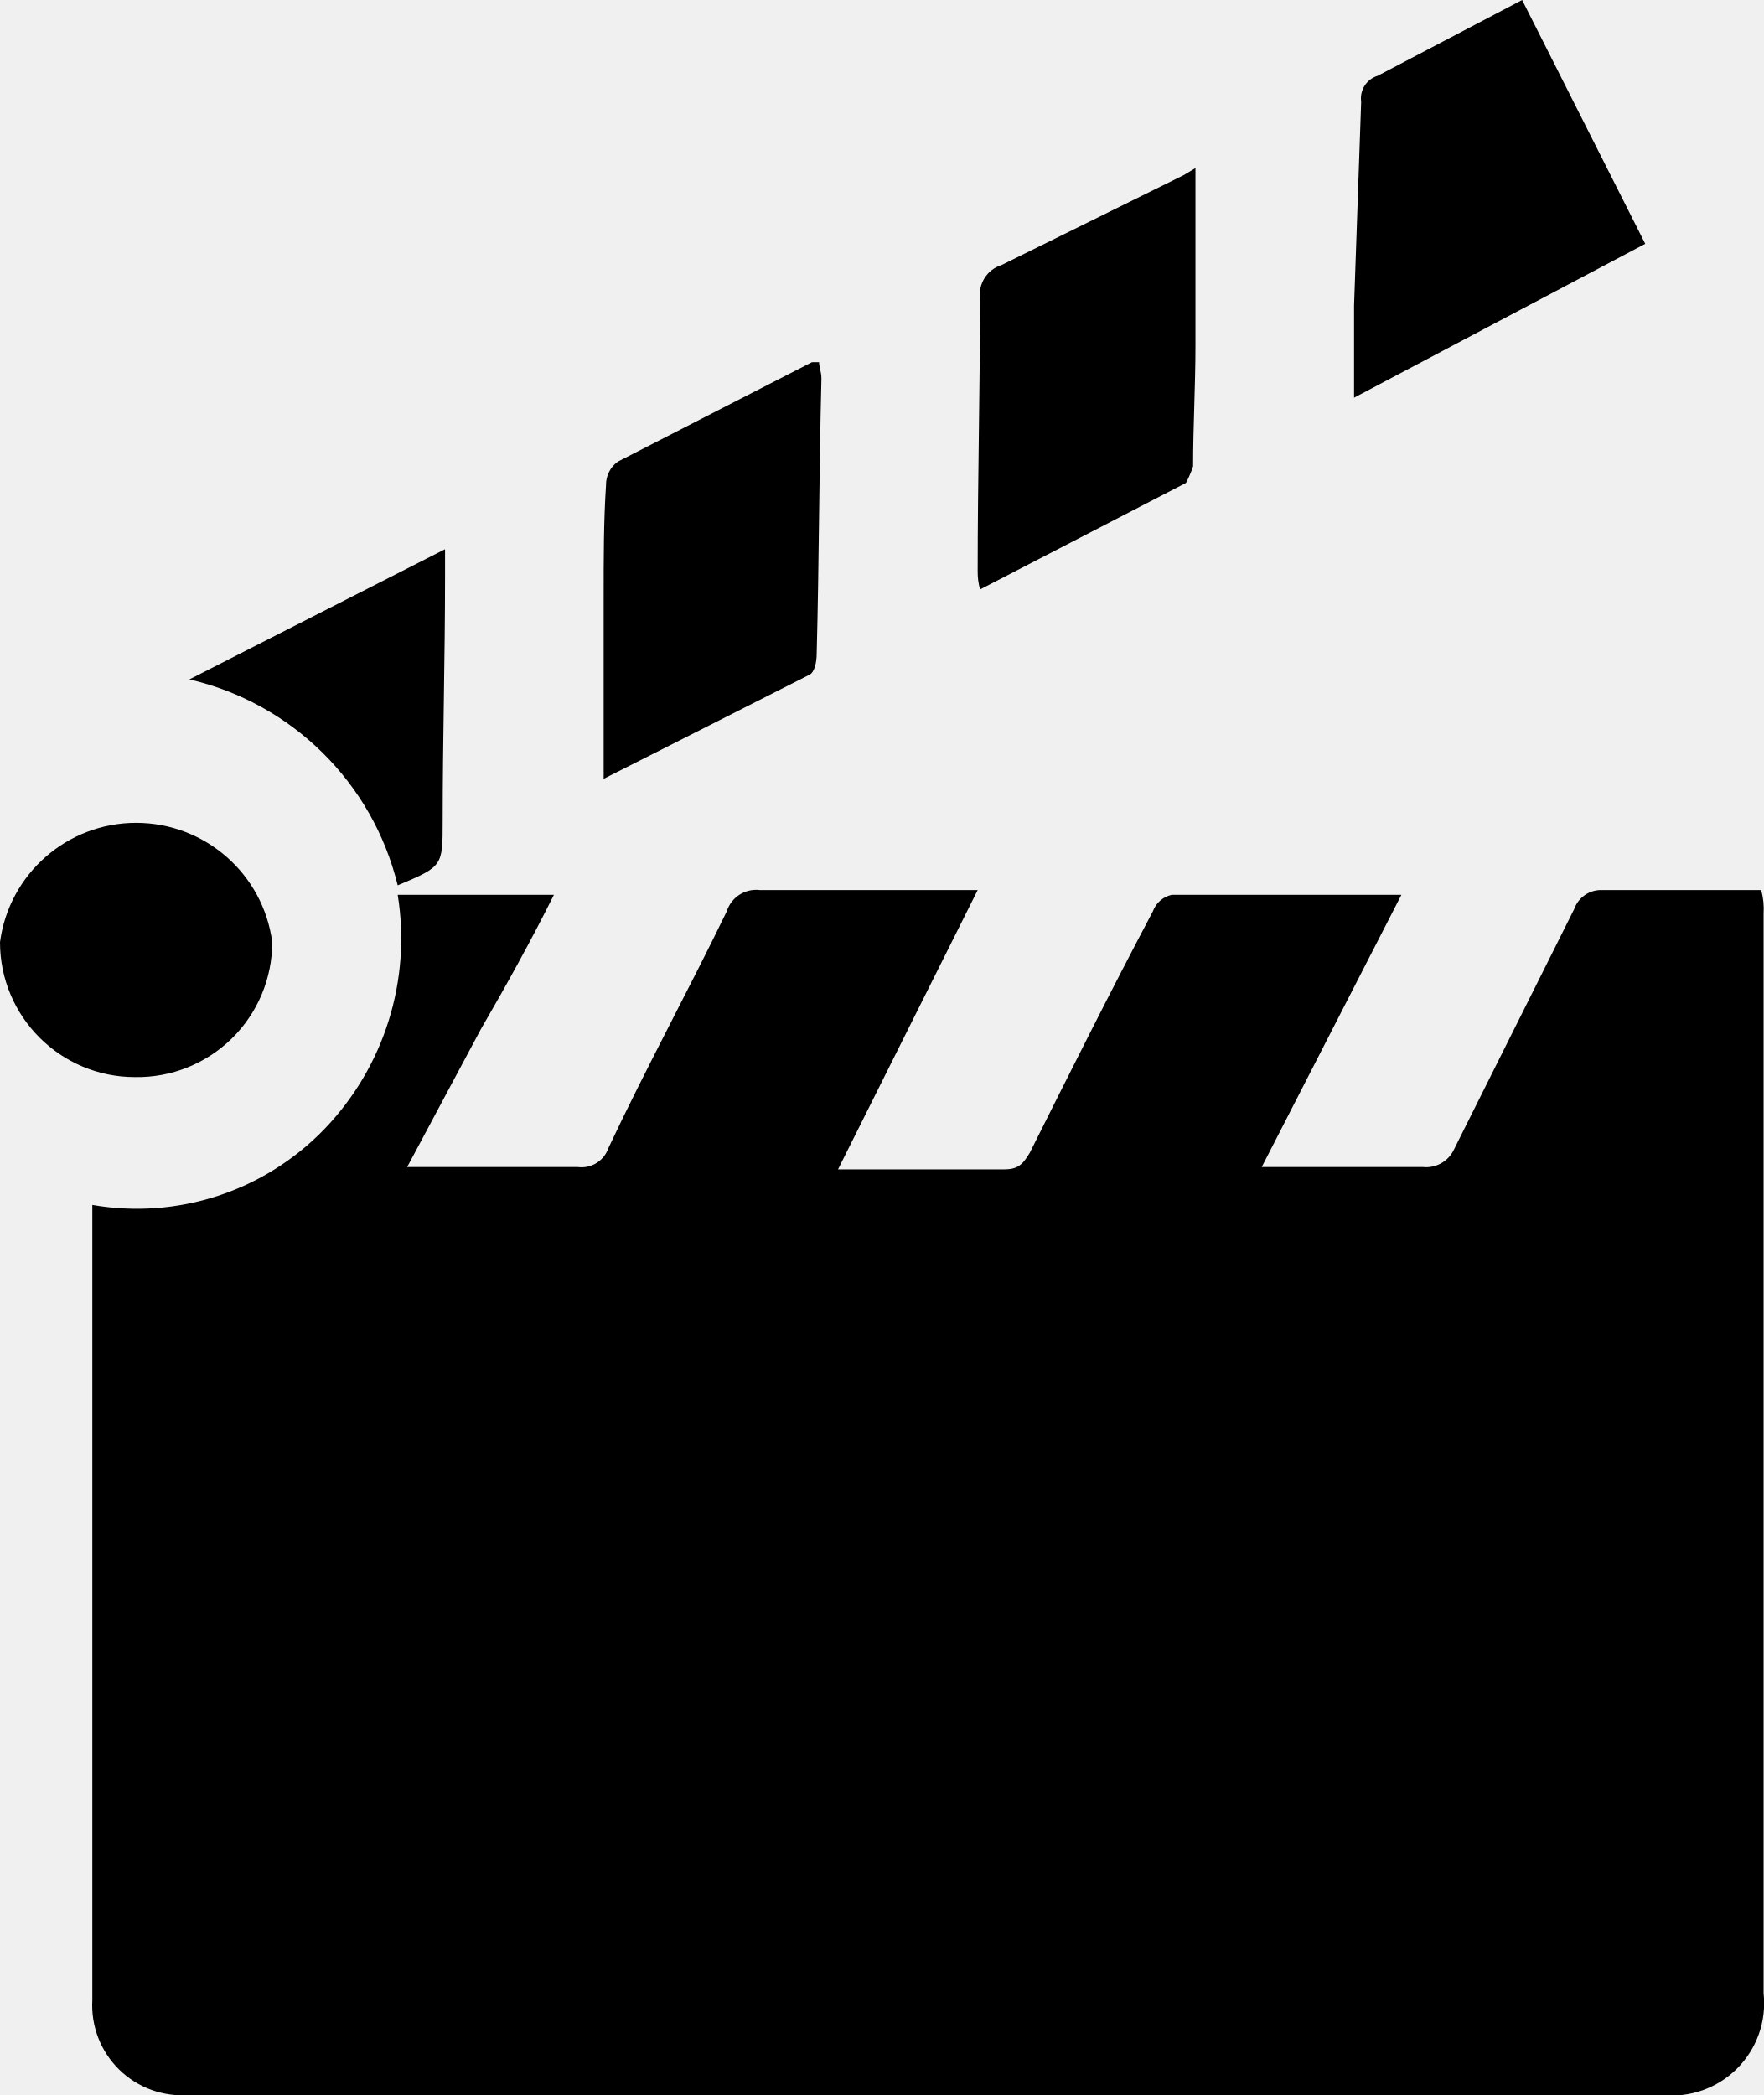
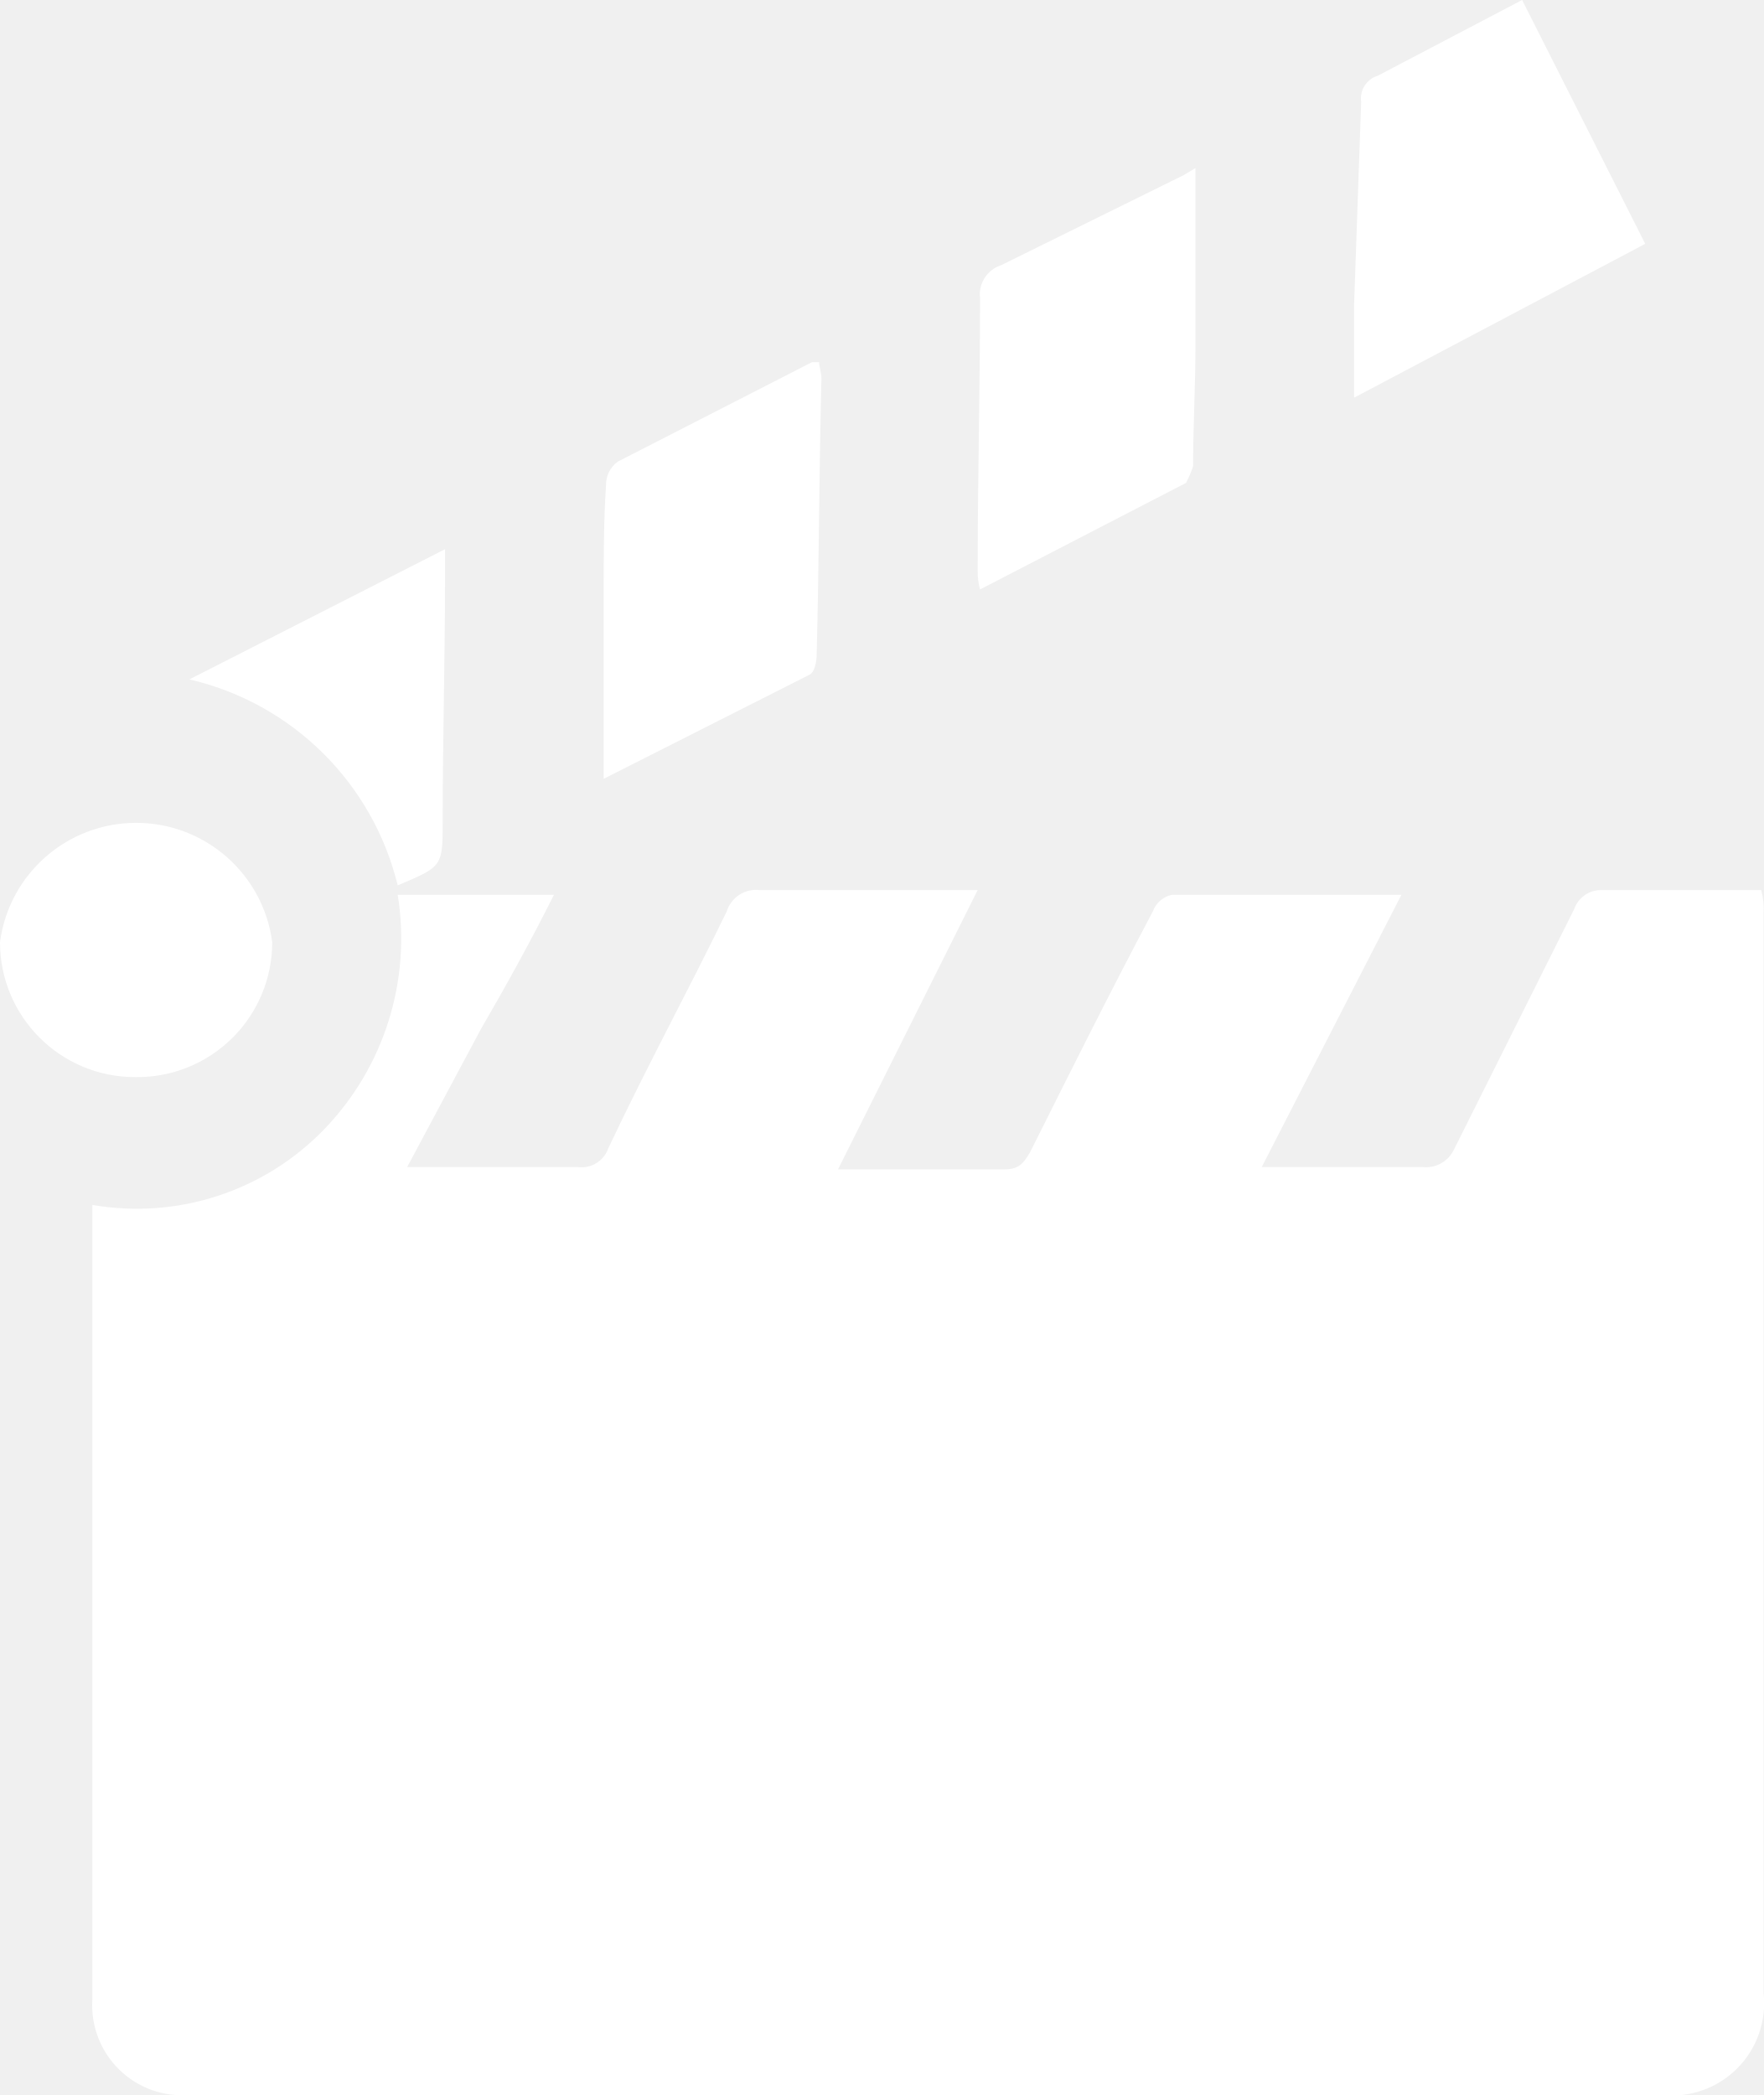
<svg xmlns="http://www.w3.org/2000/svg" width="74.5" height="88.5" viewBox="0 0 74.5 88.5">
-   <path d="M3.9,50.9a11,11,0,0,0,9.8-3.2,11.6,11.6,0,0,0,3.1-9.9h6.6c-1,2-2,3.8-3.1,5.7l-3.1,5.8h7.2a1.2,1.2,0,0,0,1.3-.8c1.6-3.4,3.4-6.7,5-10a1.3,1.3,0,0,1,1.4-.9h9.2L35.4,49.4h7c.6,0,.8-.2,1.1-.7,1.7-3.4,3.4-6.8,5.2-10.2a1.1,1.1,0,0,1,.8-.7h9.7L53.3,49.3h6.8a1.3,1.3,0,0,0,1.3-.7l5.1-10.2a1.2,1.2,0,0,1,1.2-.8h6.7a3.1,3.1,0,0,1,.1,1V84.2a3.9,3.9,0,0,1-4.3,4.3H8a3.8,3.8,0,0,1-4.1-4V50.9Z" />
-   <path d="M64.3,0l5.2,10.3L57.2,16.8V12.9l.3-8.6a1,1,0,0,1,.7-1.1Z" />
-   <path d="M25.5,32.9V25.2c0-1.6,0-3.2.1-4.7a1.2,1.2,0,0,1,.5-1l8.2-4.2h.3c0,.2.1.4.1.7-.1,3.9-.1,7.8-.2,11.6,0,.4-.1.8-.3.9Z" />
-   <path d="M50.5,7.1v7.5c0,1.7-.1,3.4-.1,5.1a4.9,4.9,0,0,1-.3.7l-8.7,4.5a2.8,2.8,0,0,1-.1-.8c0-3.9.1-7.7.1-11.5a1.3,1.3,0,0,1,.9-1.4L50,7.4Z" />
-   <path d="M5.7,45.5A5.7,5.7,0,0,1,0,39.8a5.8,5.8,0,0,1,11.5,0A5.7,5.7,0,0,1,5.7,45.5Z" />
-   <path d="M8,28.7l10.8-5.5v1.2c0,3.4-.1,6.9-.1,10.3,0,1.9,0,1.9-1.9,2.7A11.8,11.8,0,0,0,8,28.7Z" />
+   <defs>
+     <style>.a{fill:#fff;}</style>
+   </defs>
+   <path class="a" d="M3.9,50.9a11,11,0,0,0,9.8-3.2,11.6,11.6,0,0,0,3.1-9.9h6.6c-1,2-2,3.8-3.1,5.7l-3.1,5.8h7.2a1.2,1.2,0,0,0,1.3-.8c1.6-3.4,3.4-6.7,5-10a1.3,1.3,0,0,1,1.4-.9h9.2L35.4,49.4h7c.6,0,.8-.2,1.1-.7,1.7-3.4,3.4-6.8,5.2-10.2a1.1,1.1,0,0,1,.8-.7h9.7L53.3,49.3h6.8a1.3,1.3,0,0,0,1.3-.7l5.1-10.2a1.2,1.2,0,0,1,1.2-.8h6.7a3.1,3.1,0,0,1,.1,1V84.2a3.9,3.9,0,0,1-4.3,4.3H8a3.8,3.8,0,0,1-4.1-4V50.9Z" />
+   <path class="a" d="M64.3,0l5.2,10.3L57.2,16.8V12.9l.3-8.6a1,1,0,0,1,.7-1.1Z" />
+   <path class="a" d="M25.5,32.9V25.2c0-1.6,0-3.2.1-4.7a1.2,1.2,0,0,1,.5-1l8.2-4.2h.3c0,.2.1.4.1.7-.1,3.9-.1,7.8-.2,11.6,0,.4-.1.8-.3.9Z" />
+   <path class="a" d="M50.5,7.1v7.5c0,1.7-.1,3.4-.1,5.1a4.9,4.9,0,0,1-.3.7l-8.7,4.5a2.8,2.8,0,0,1-.1-.8c0-3.9.1-7.7.1-11.5a1.3,1.3,0,0,1,.9-1.4L50,7.4Z" />
+   <path class="a" d="M5.7,45.5A5.7,5.7,0,0,1,0,39.8a5.8,5.8,0,0,1,11.5,0A5.7,5.7,0,0,1,5.7,45.5Z" />
+   <path class="a" d="M8,28.7l10.8-5.5v1.2c0,3.4-.1,6.9-.1,10.3,0,1.9,0,1.9-1.9,2.7A11.8,11.8,0,0,0,8,28.7Z" />
</svg>
